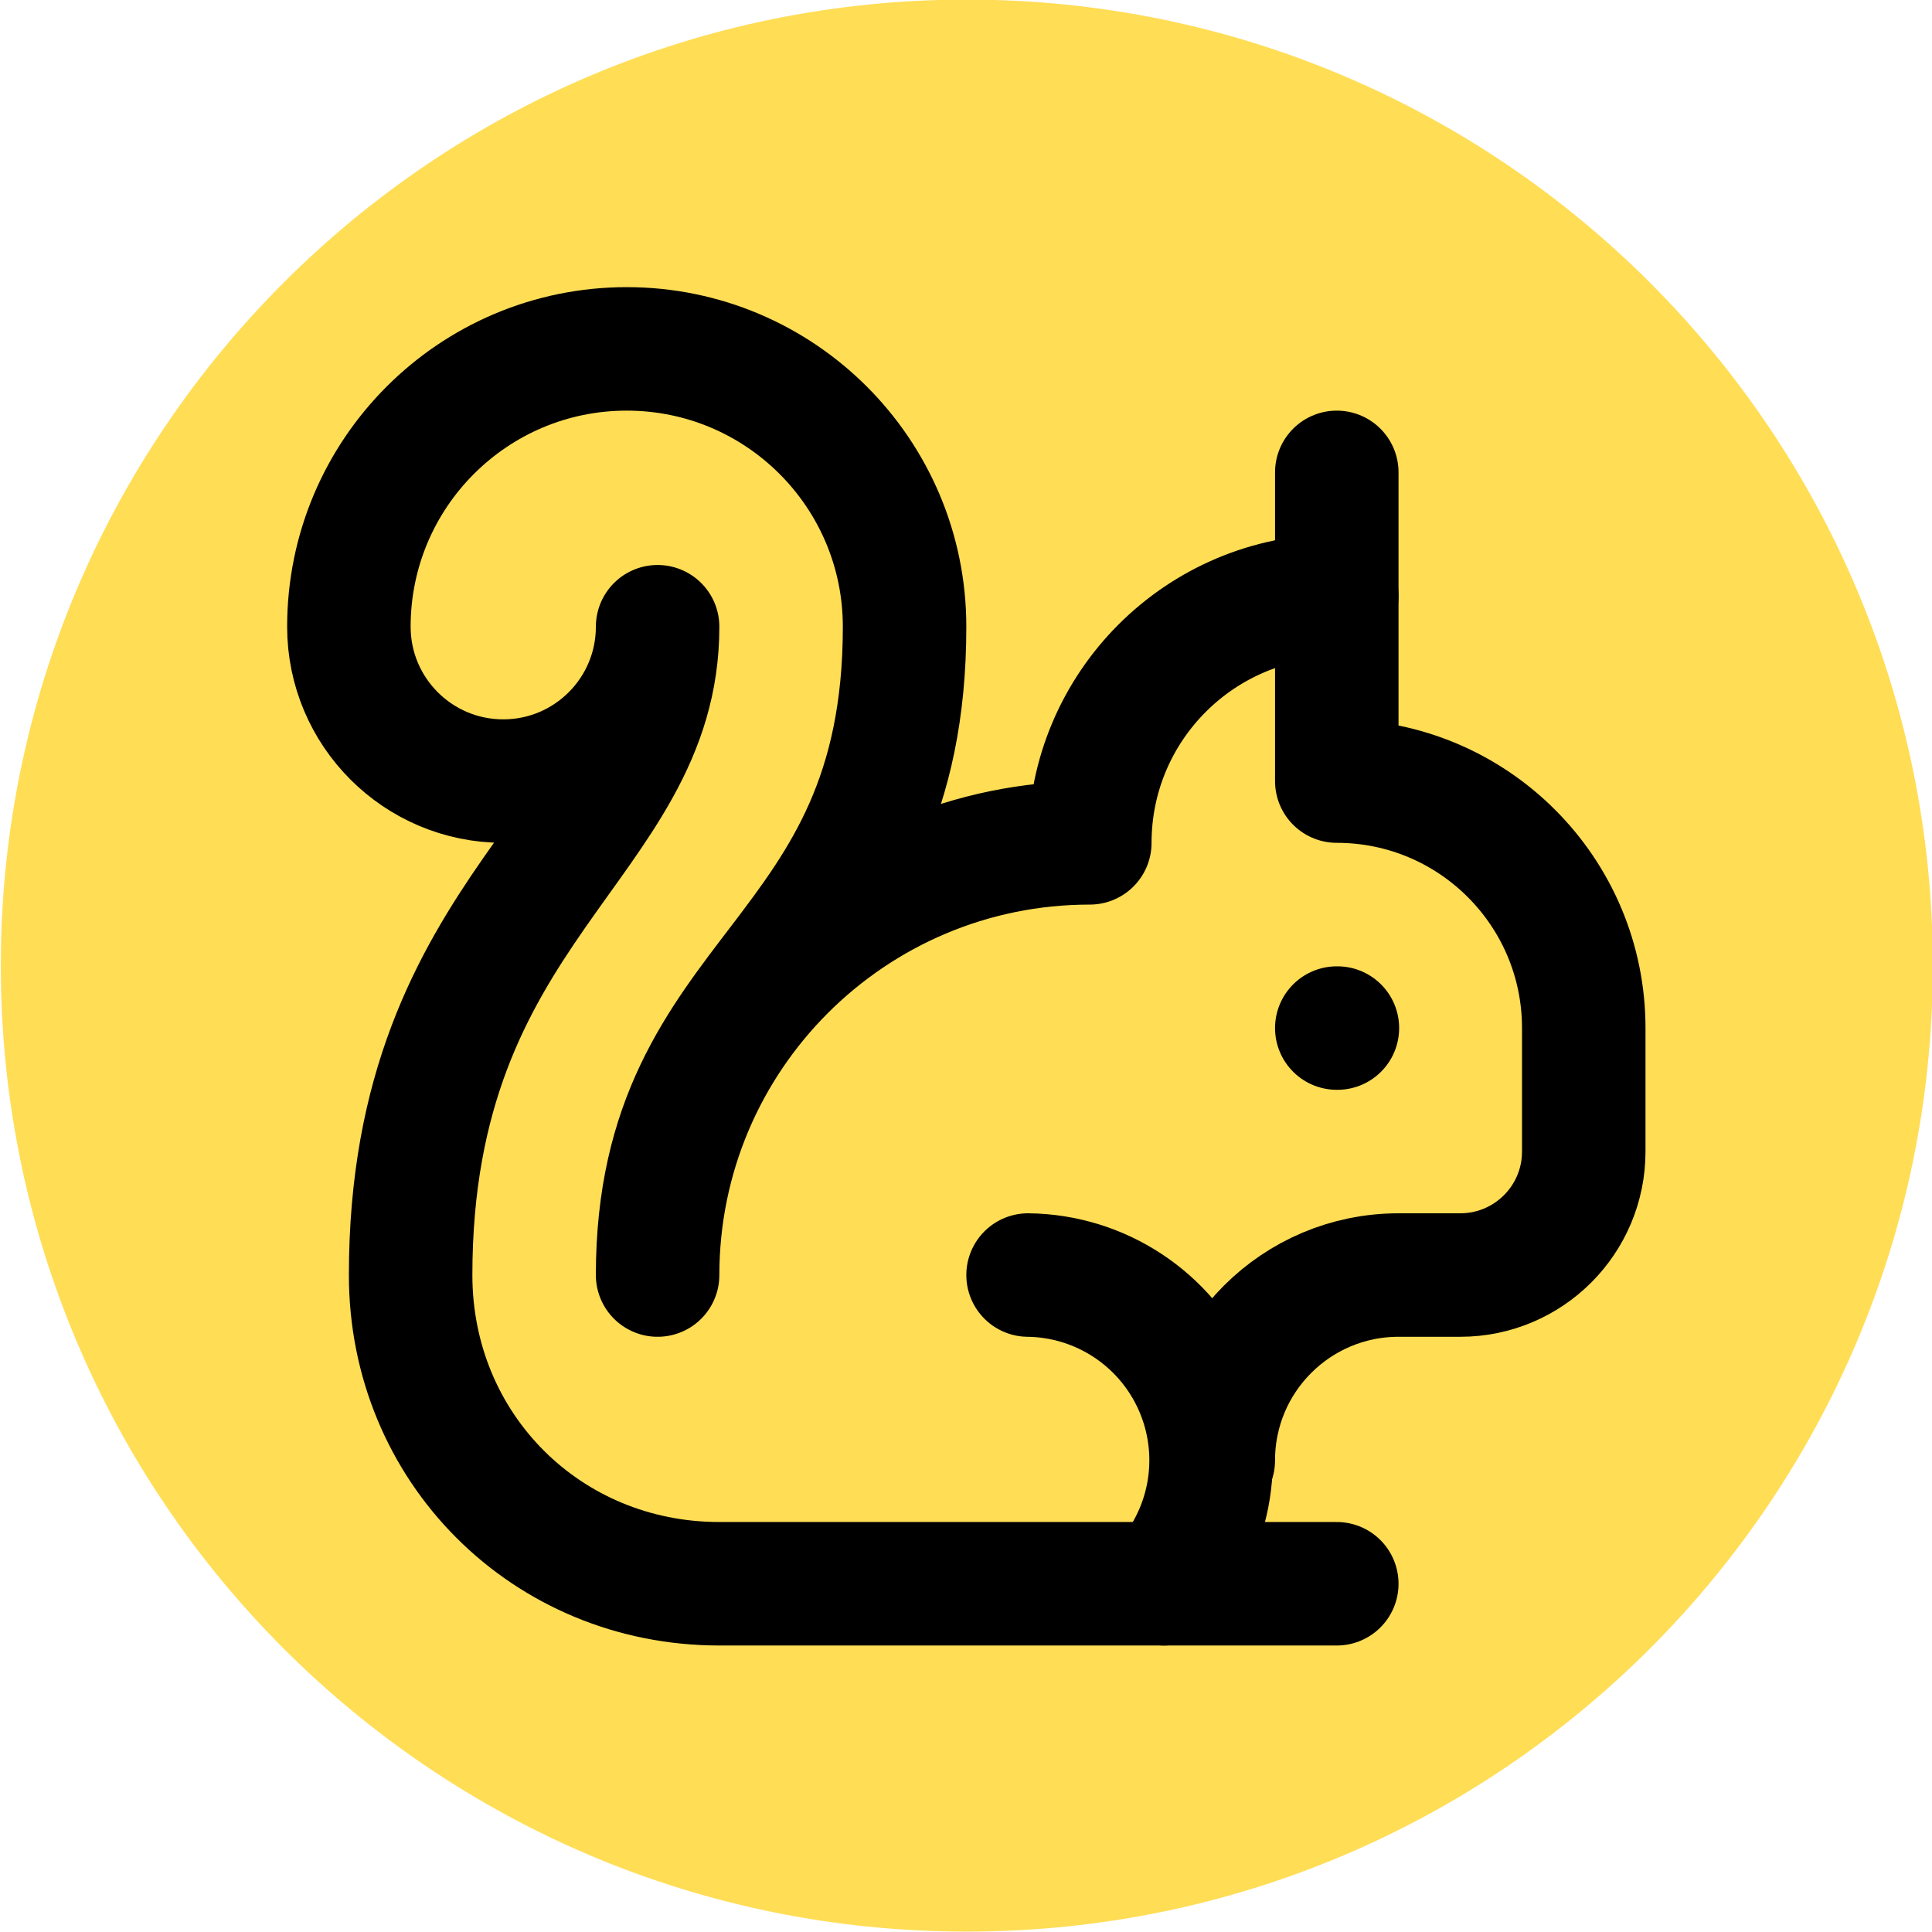
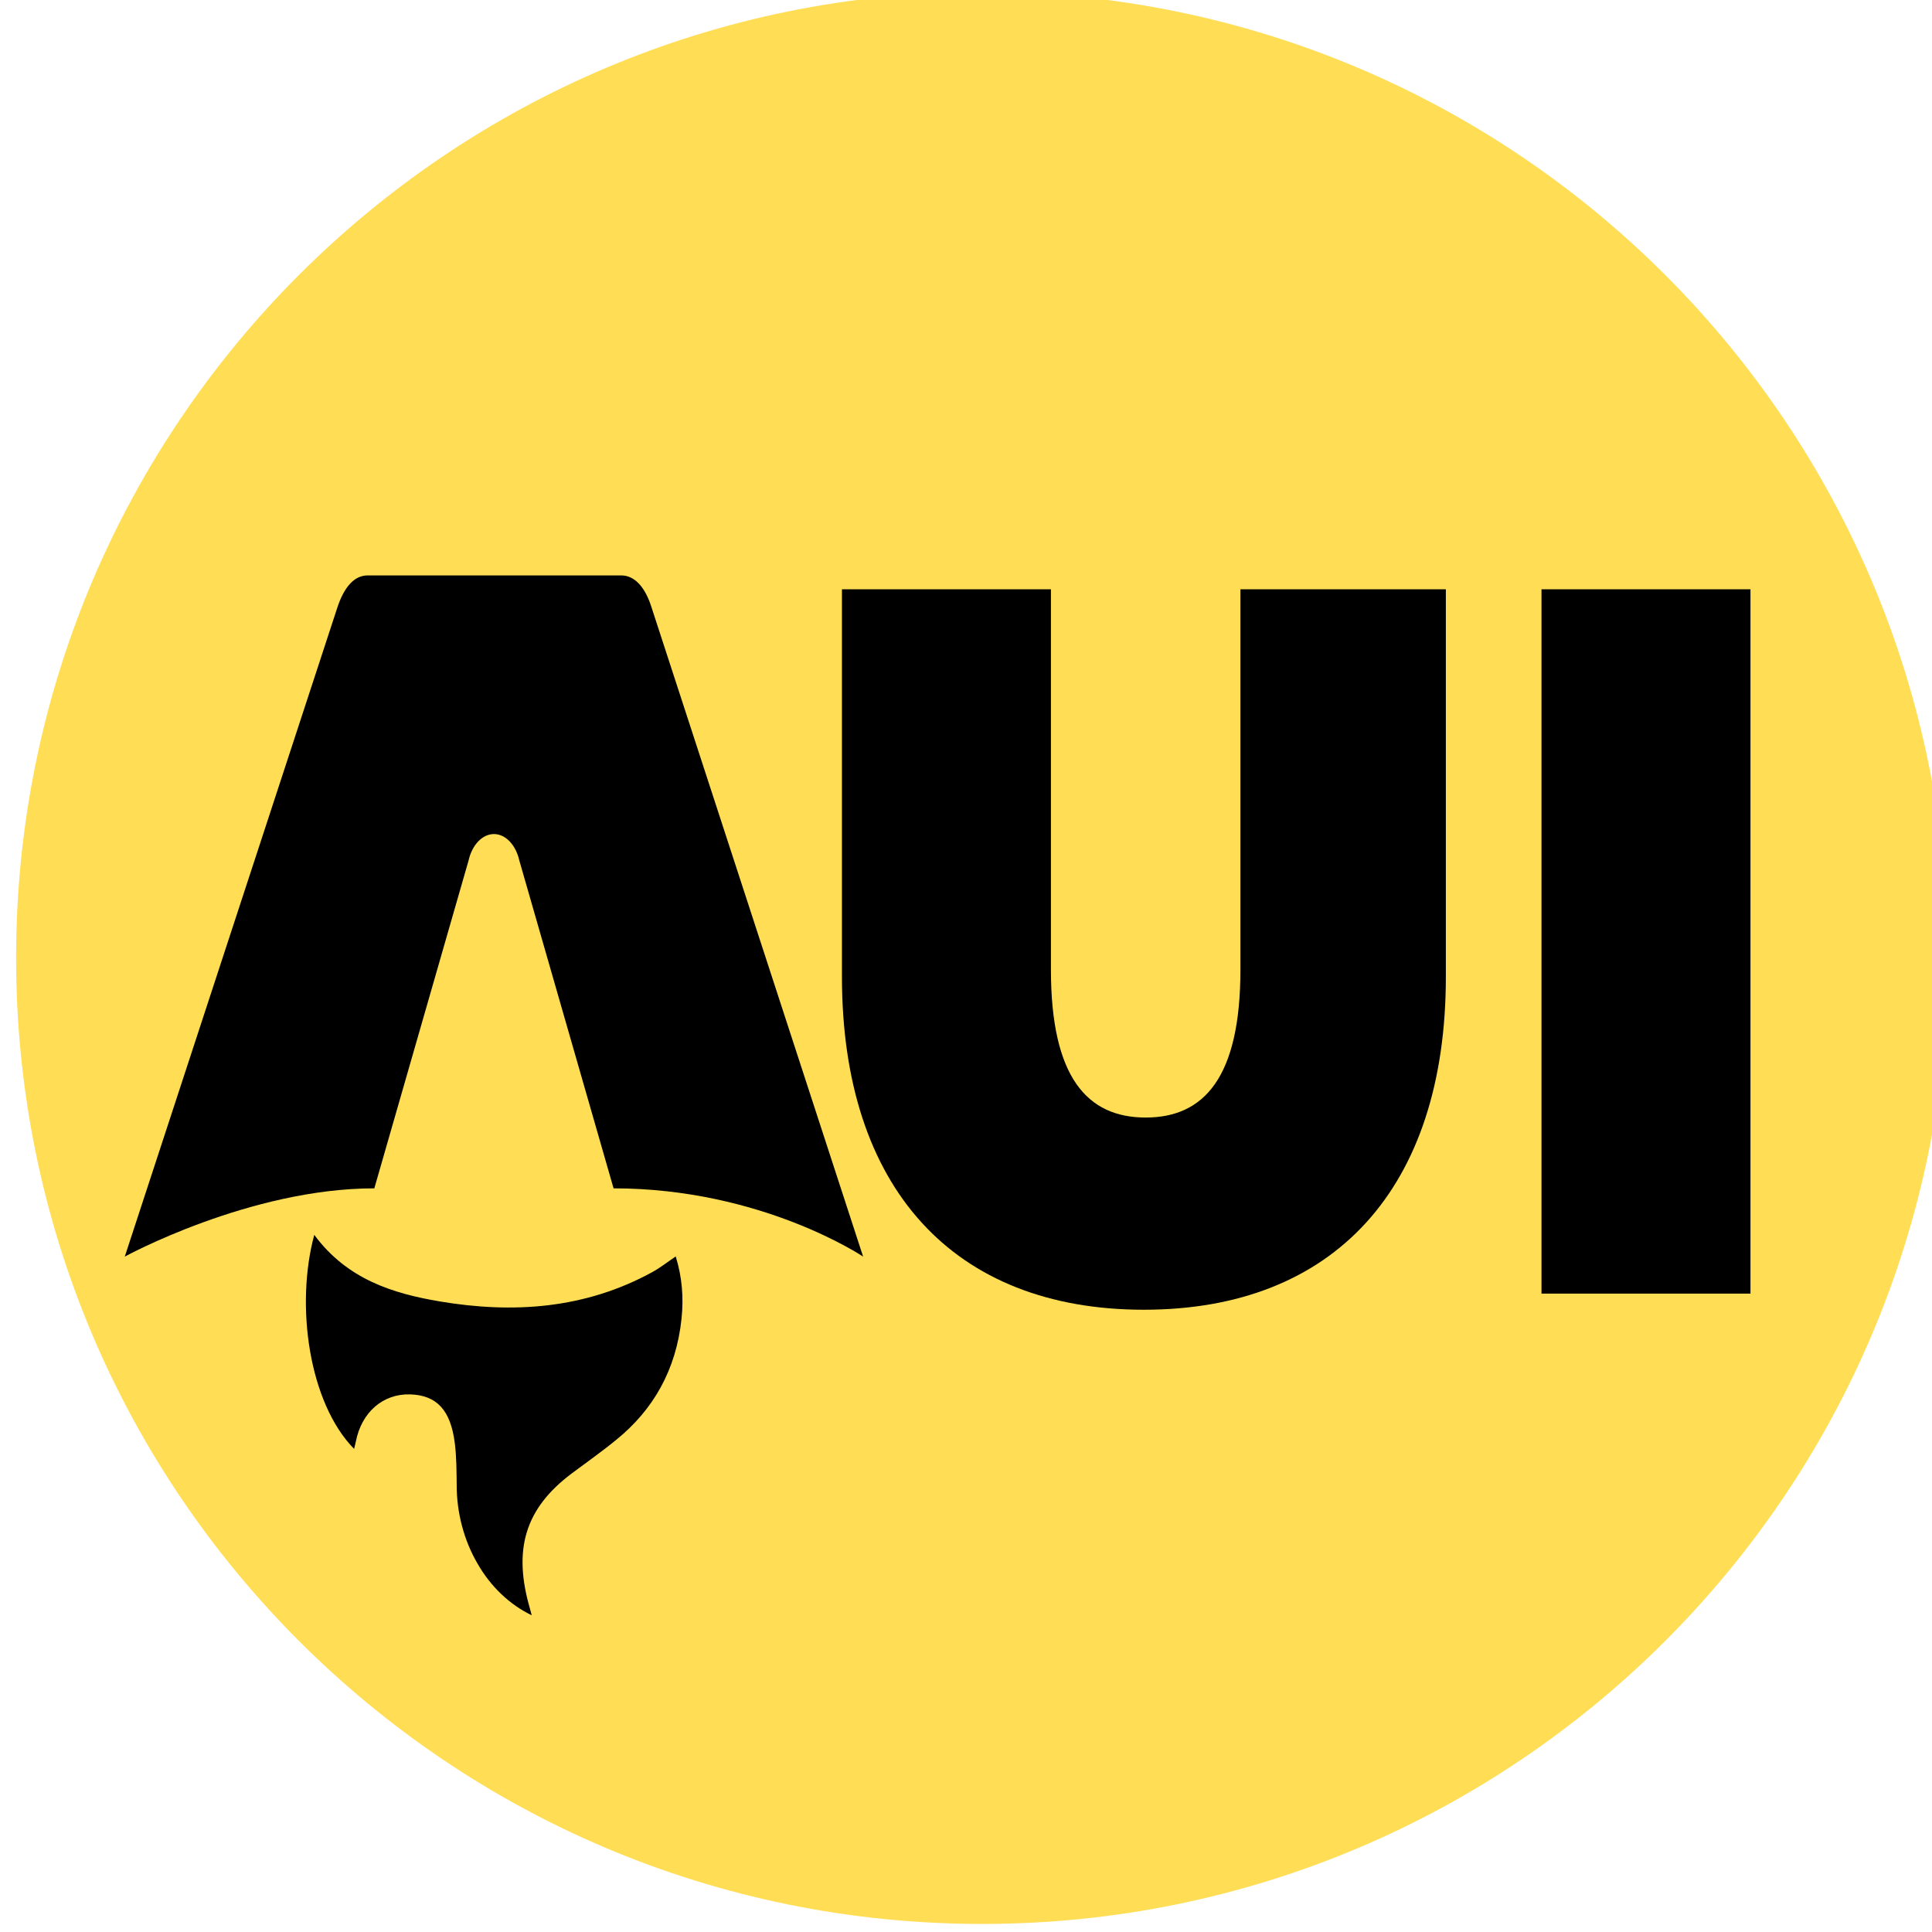
- <svg xmlns="http://www.w3.org/2000/svg" version="1.1" viewBox="0 0 24 24">
-   <circle transform="translate(.51 -.905)" cx="11.5" cy="12.9" r="12" fill="#fd5" />
-   <g transform="matrix(.767 0 0 .767 2.8 2.8)" fill="none" stroke="currentColor" stroke-linecap="round" stroke-linejoin="round" stroke-width="2">
-     <path d="m15.2 22a3 3 0 00-2.2-5" />
-     <path d="m16 20a3 3 0 013-3h1a2 2 0 002-2v-2a4 4 0 00-4-4v-5" />
-     <path d="m18 13h.01" />
-     <path d="m18 6a4 4 0 00-4 4 7 7 0 00-7 7c0-5 4-5 4-10.5a4.5 4.5 0 10-9 0 2.5 2.5 0 005 0c0 3.5-4 4.5-4 10.5 0 2.8 2.2 5 5 5h10" />
-   </g>
+ <svg xmlns="http://www.w3.org/2000/svg" version="1.1" viewBox="0 0 240 240">
+   <circle cx="122" cy="119" r="120" fill="#fd5" />
+   <path d="m44 180c-5.66-5.76-7.32-17.9-4.96-26.6 4.09 5.53 9.76 7.28 15.6 8.27 9.06 1.52 18 .953 26.4-3.65.965-.528 1.85-1.23 2.9-1.94.793 2.55.998 5.12.721 7.74-.669 6.38-3.52 11.3-8.06 15-1.81 1.49-3.73 2.83-5.61 4.24-5.75 4.33-7.31 9.41-5.15 16.8l.21.797c-2.75-1.33-5.09-3.56-6.72-6.4-1.69-2.9-2.6-6.3-2.6-9.78-.019-1.72-.019-3.46-.229-5.16-.506-4.14-2.25-6-5.54-6.1-3.38-.108-6.05 2.21-6.76 5.87-.057.285-.134.56-.215.889h.009zm-28.5-23.9s15.5-8.48 31-8.48l11.7-40.7c.439-1.97 1.72-3.31 3.16-3.31s2.72 1.34 3.16 3.31l11.7 40.7c18.4 0 31 8.48 31 8.48l-26.3-80.7c-.754-2.38-2.03-3.92-3.75-3.92h-31.5c-1.72 0-2.94 1.54-3.74 3.92z" />
+   <path transform="matrix(1.1 0 0 1.25 18.9 -52.3)" d="m112 172c21.5 0 34.1-12.1 34.1-33.1v-38.5h-23.2v37.8c0 10.7-4.1 14.7-10.7 14.7-6.6 0-10.7-4-10.7-14.7v-37.8h-23.6v38.5c0 21 12.6 33.1 34.1 33.1zm44.9-1.6h23.6v-70h-23.6z" stroke-width="2.17" aria-label="UI" />
</svg>
